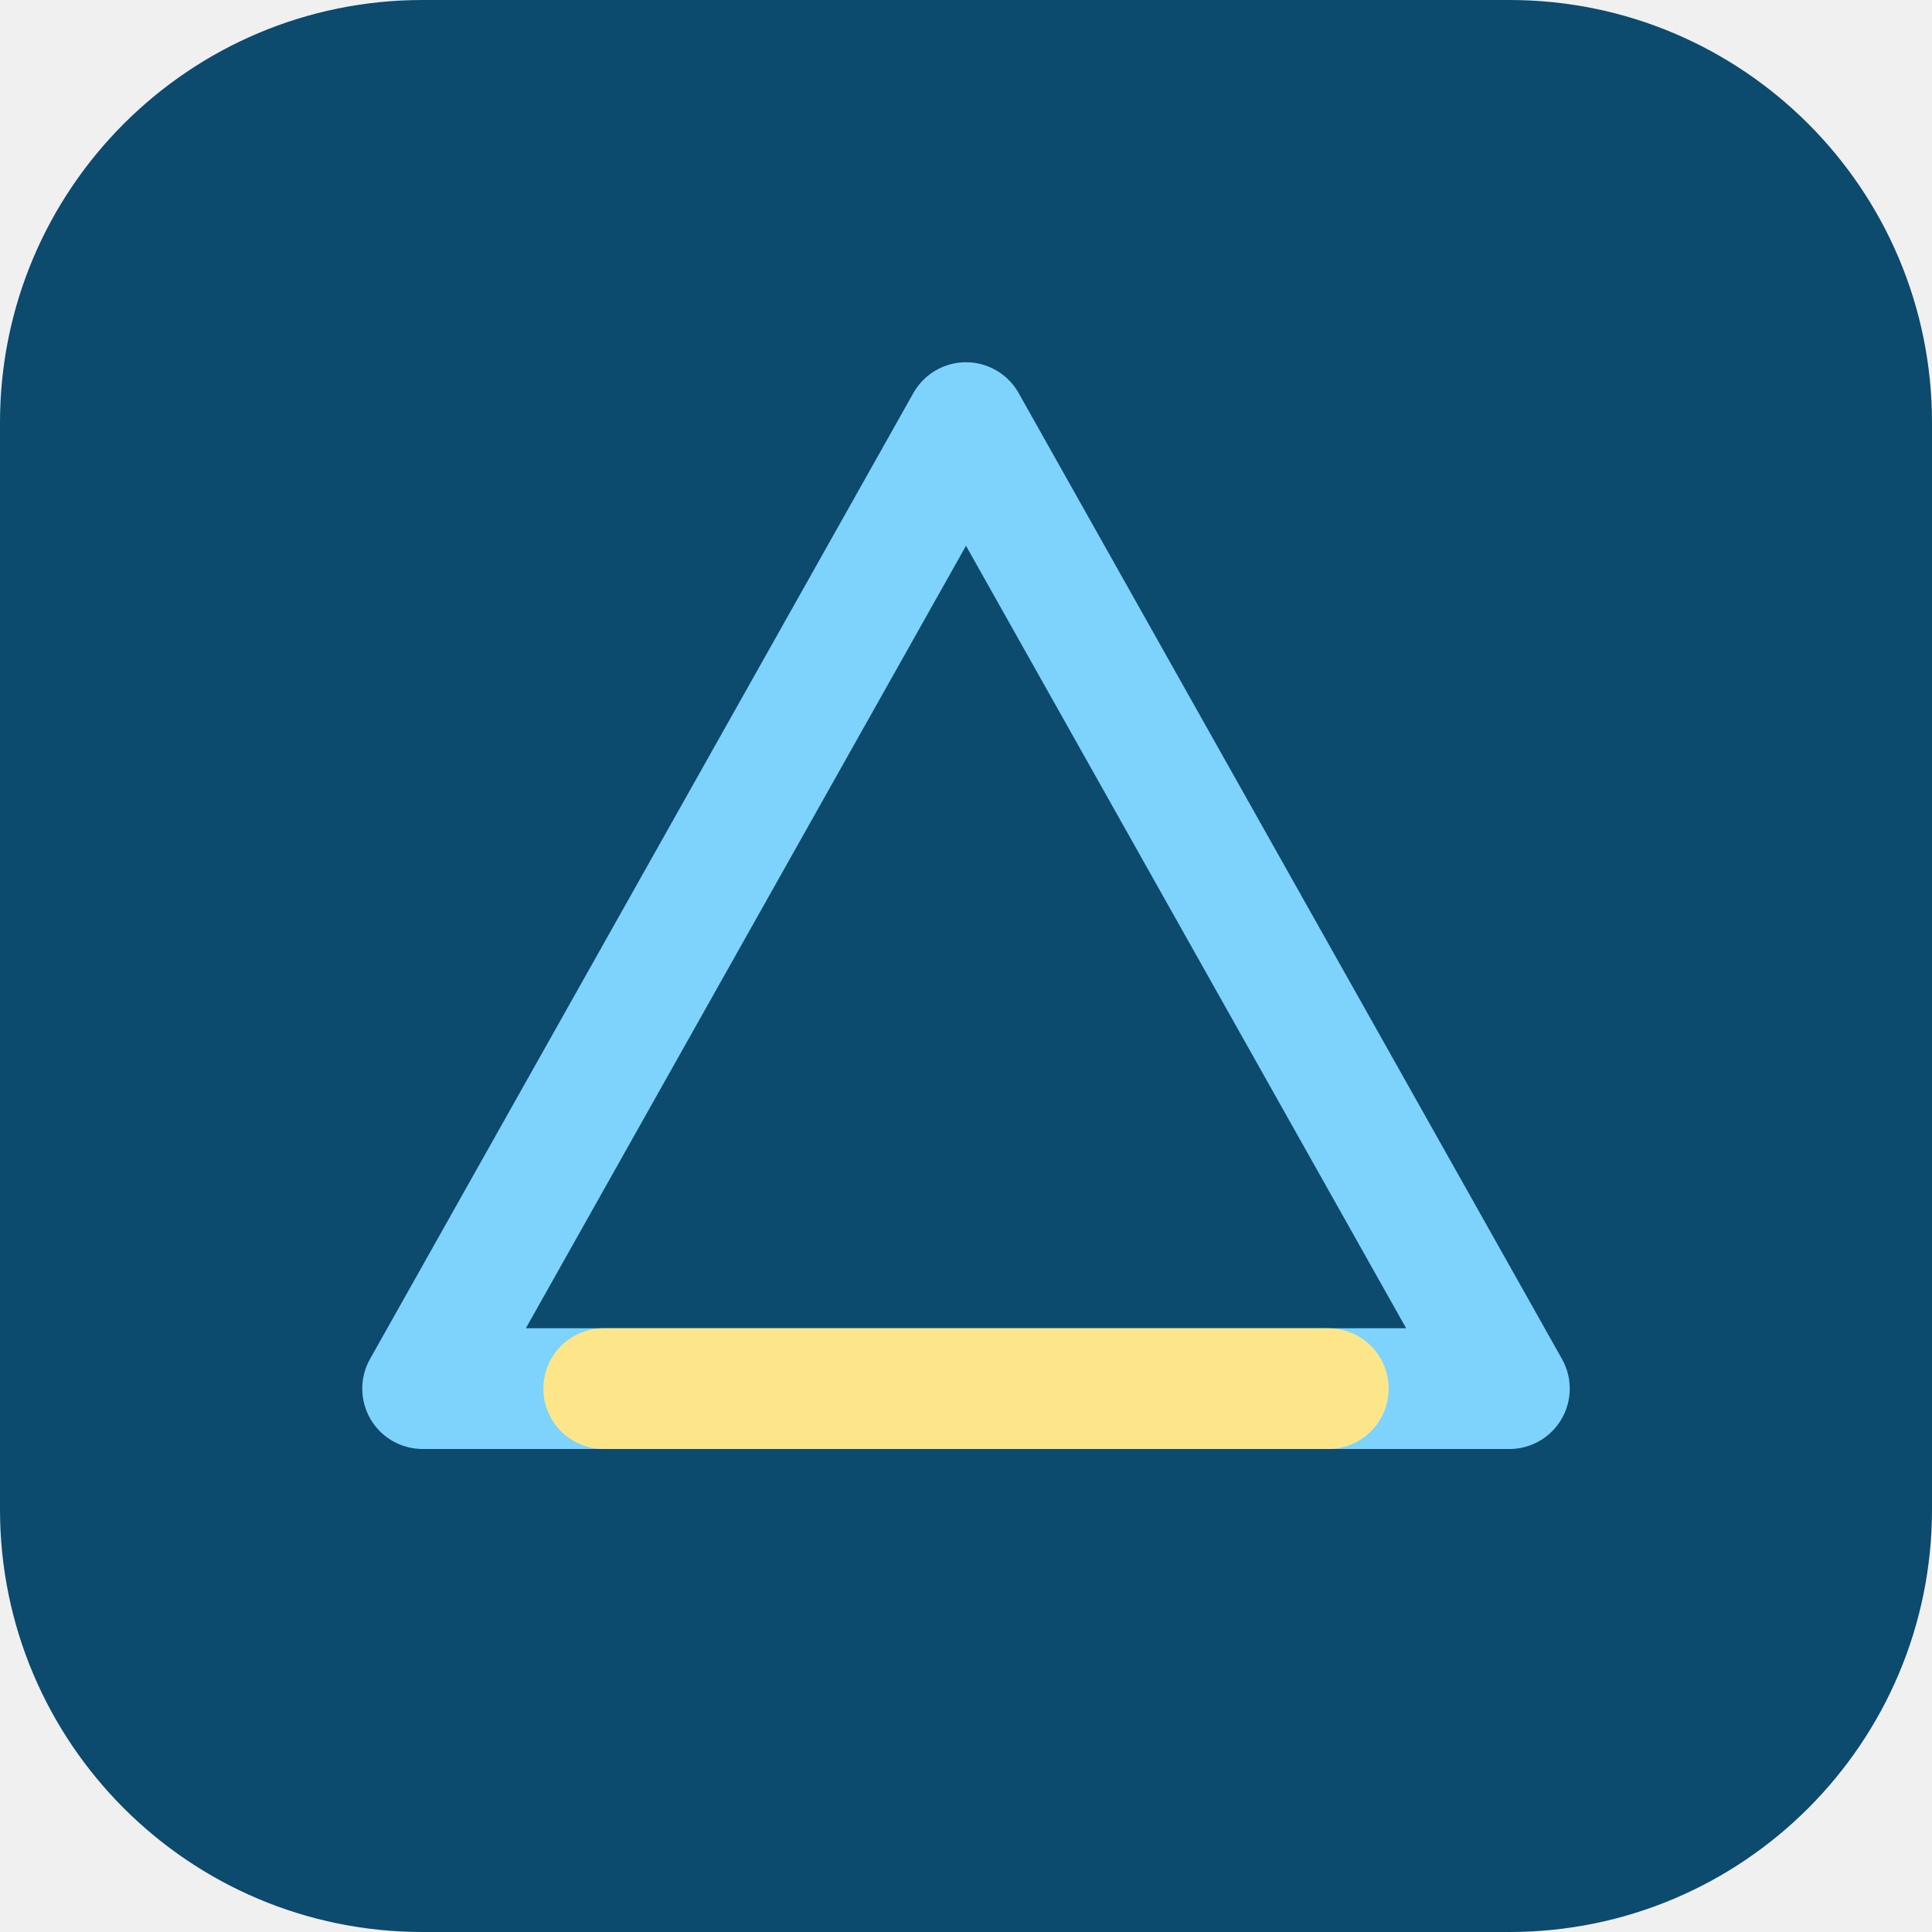
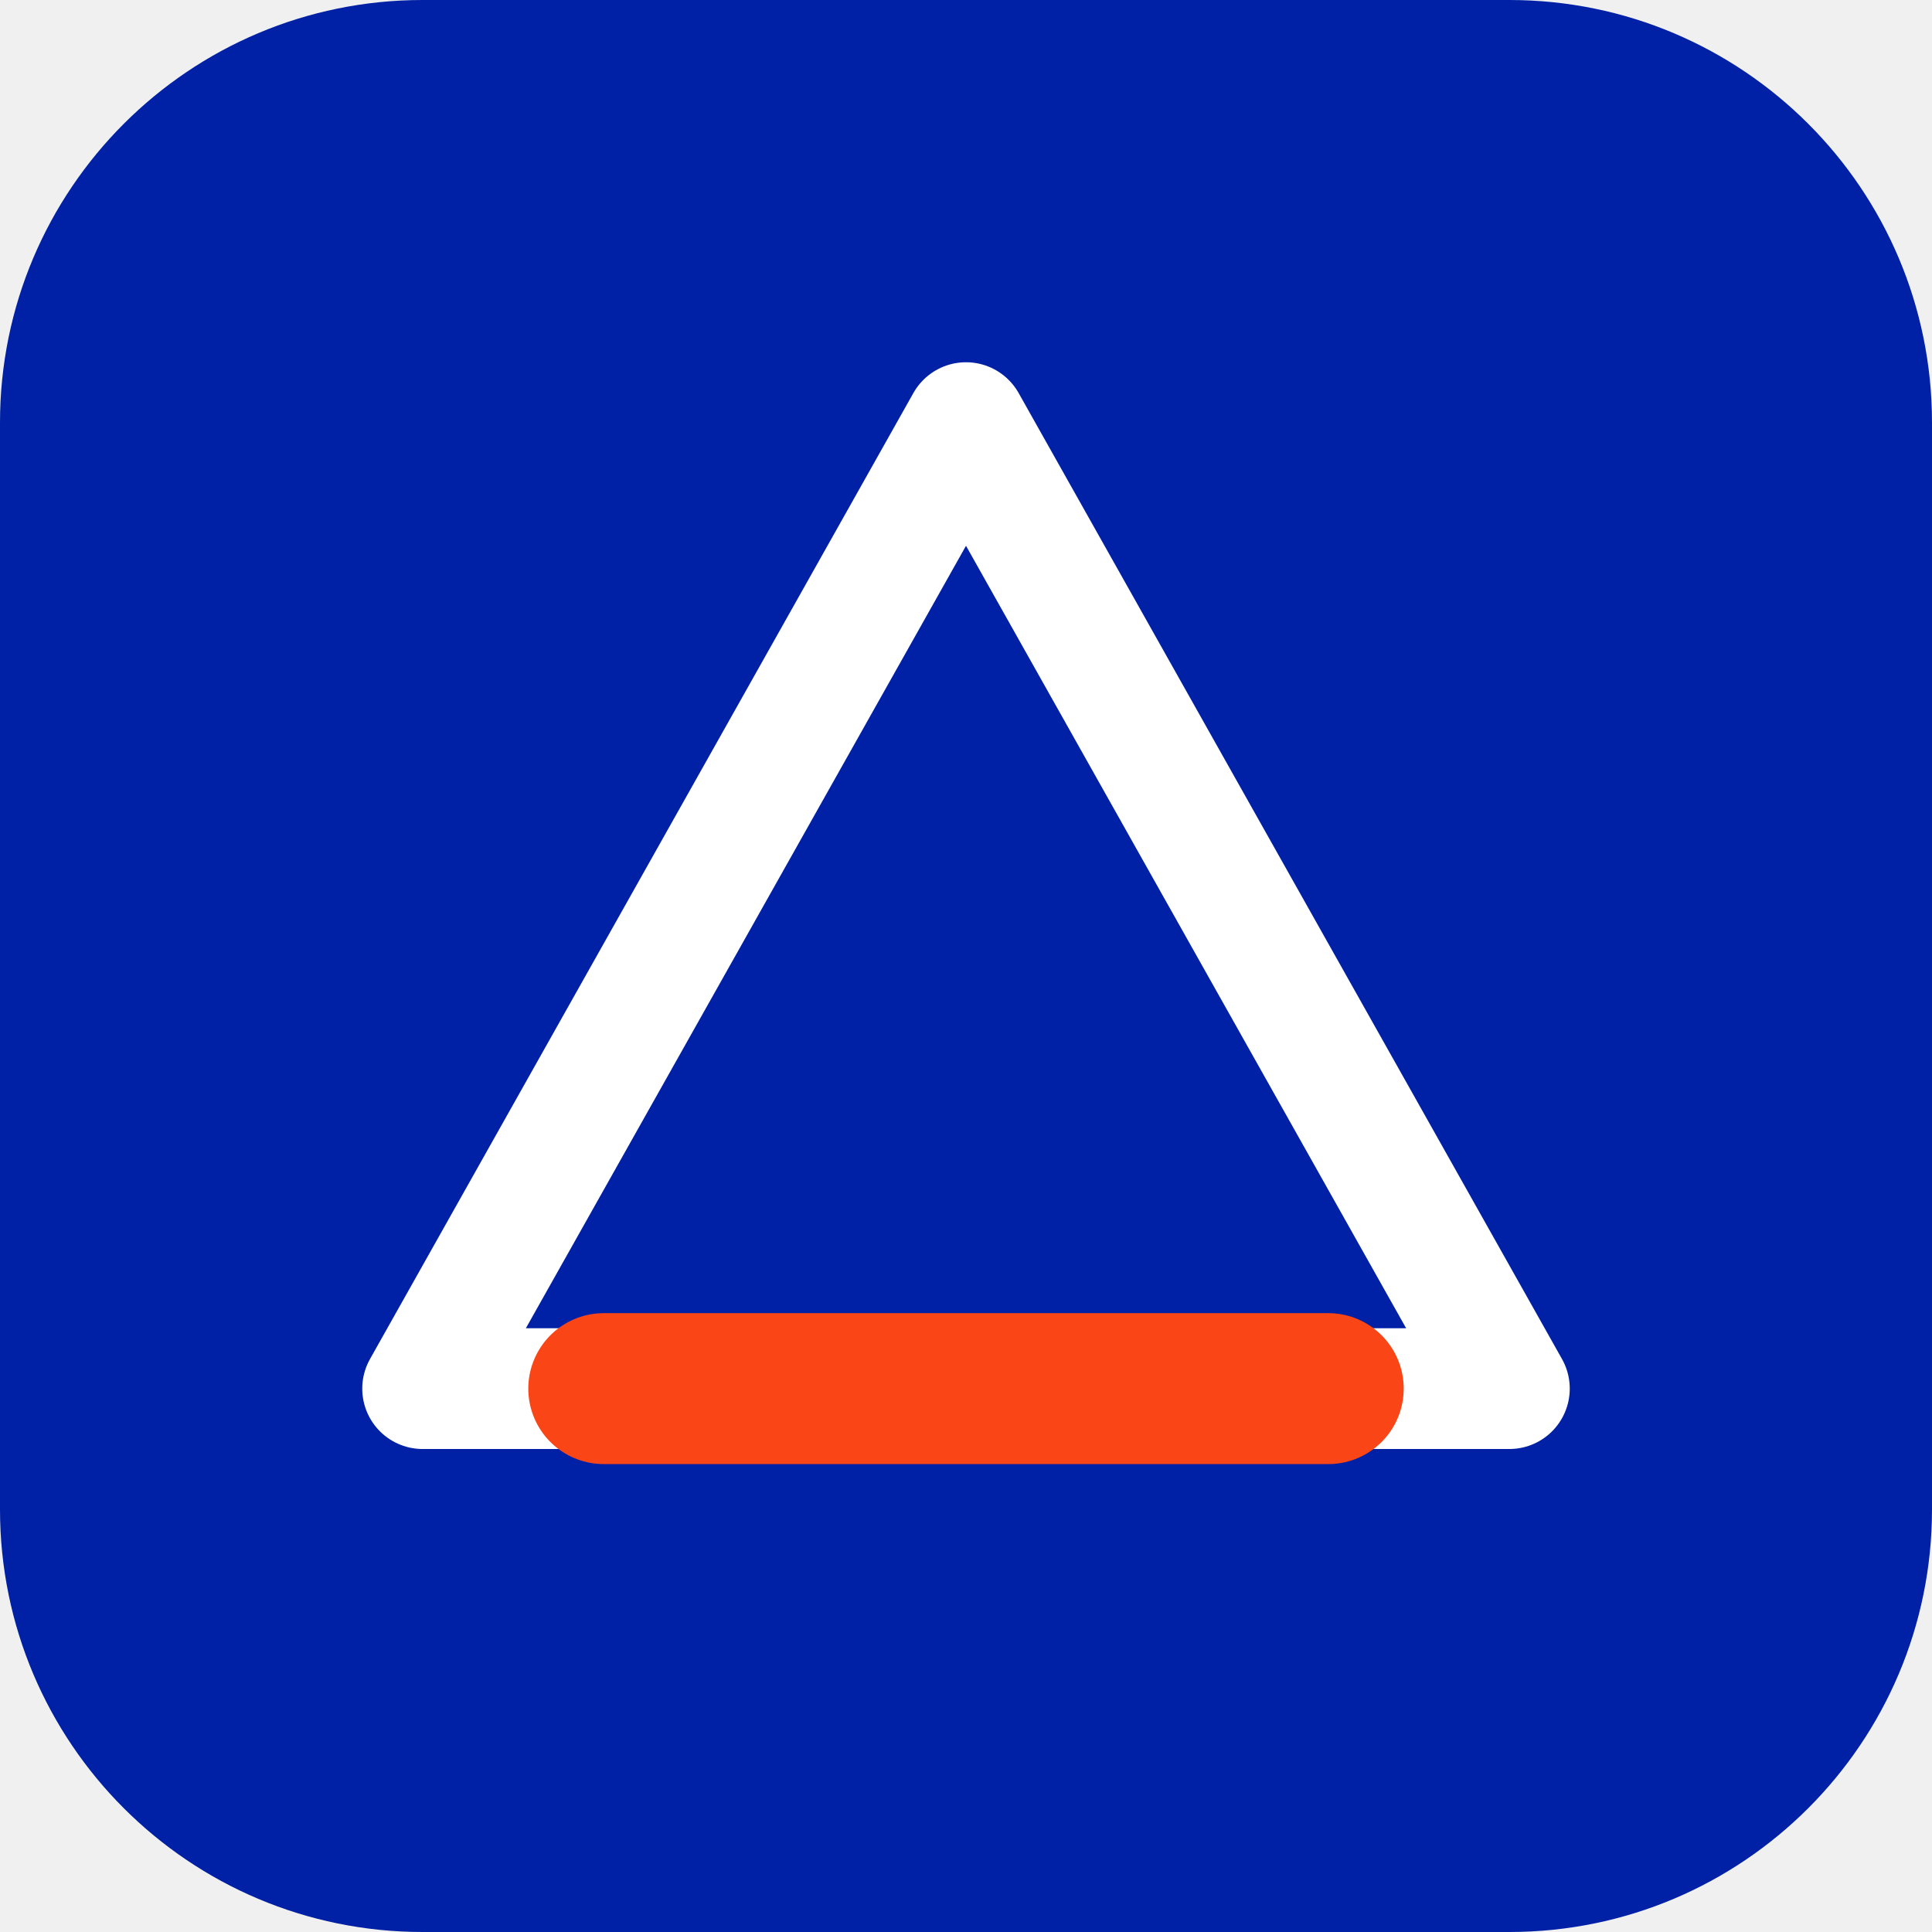
<svg xmlns="http://www.w3.org/2000/svg" viewBox="0 0 64 64">
-   <rect width="64" height="64" rx="14" fill="#0c4a6e" />
-   <path d="M14 46 32 14l18 32z" fill="none" stroke="#7dd3fc" stroke-width="4" stroke-linejoin="round" />
-   <path d="M20 46h24" stroke="#fde68a" stroke-width="4" stroke-linecap="round" />
+   <rect width="64" height="64" rx="14" fill="#0021a5" />
+   <path d="M14 46 32 14l18 32z" fill="none" stroke="#fff" stroke-width="4" stroke-linejoin="round" />
+   <path d="M20 46h24" stroke="#fa4616" stroke-width="5" stroke-linecap="round" />
</svg>
